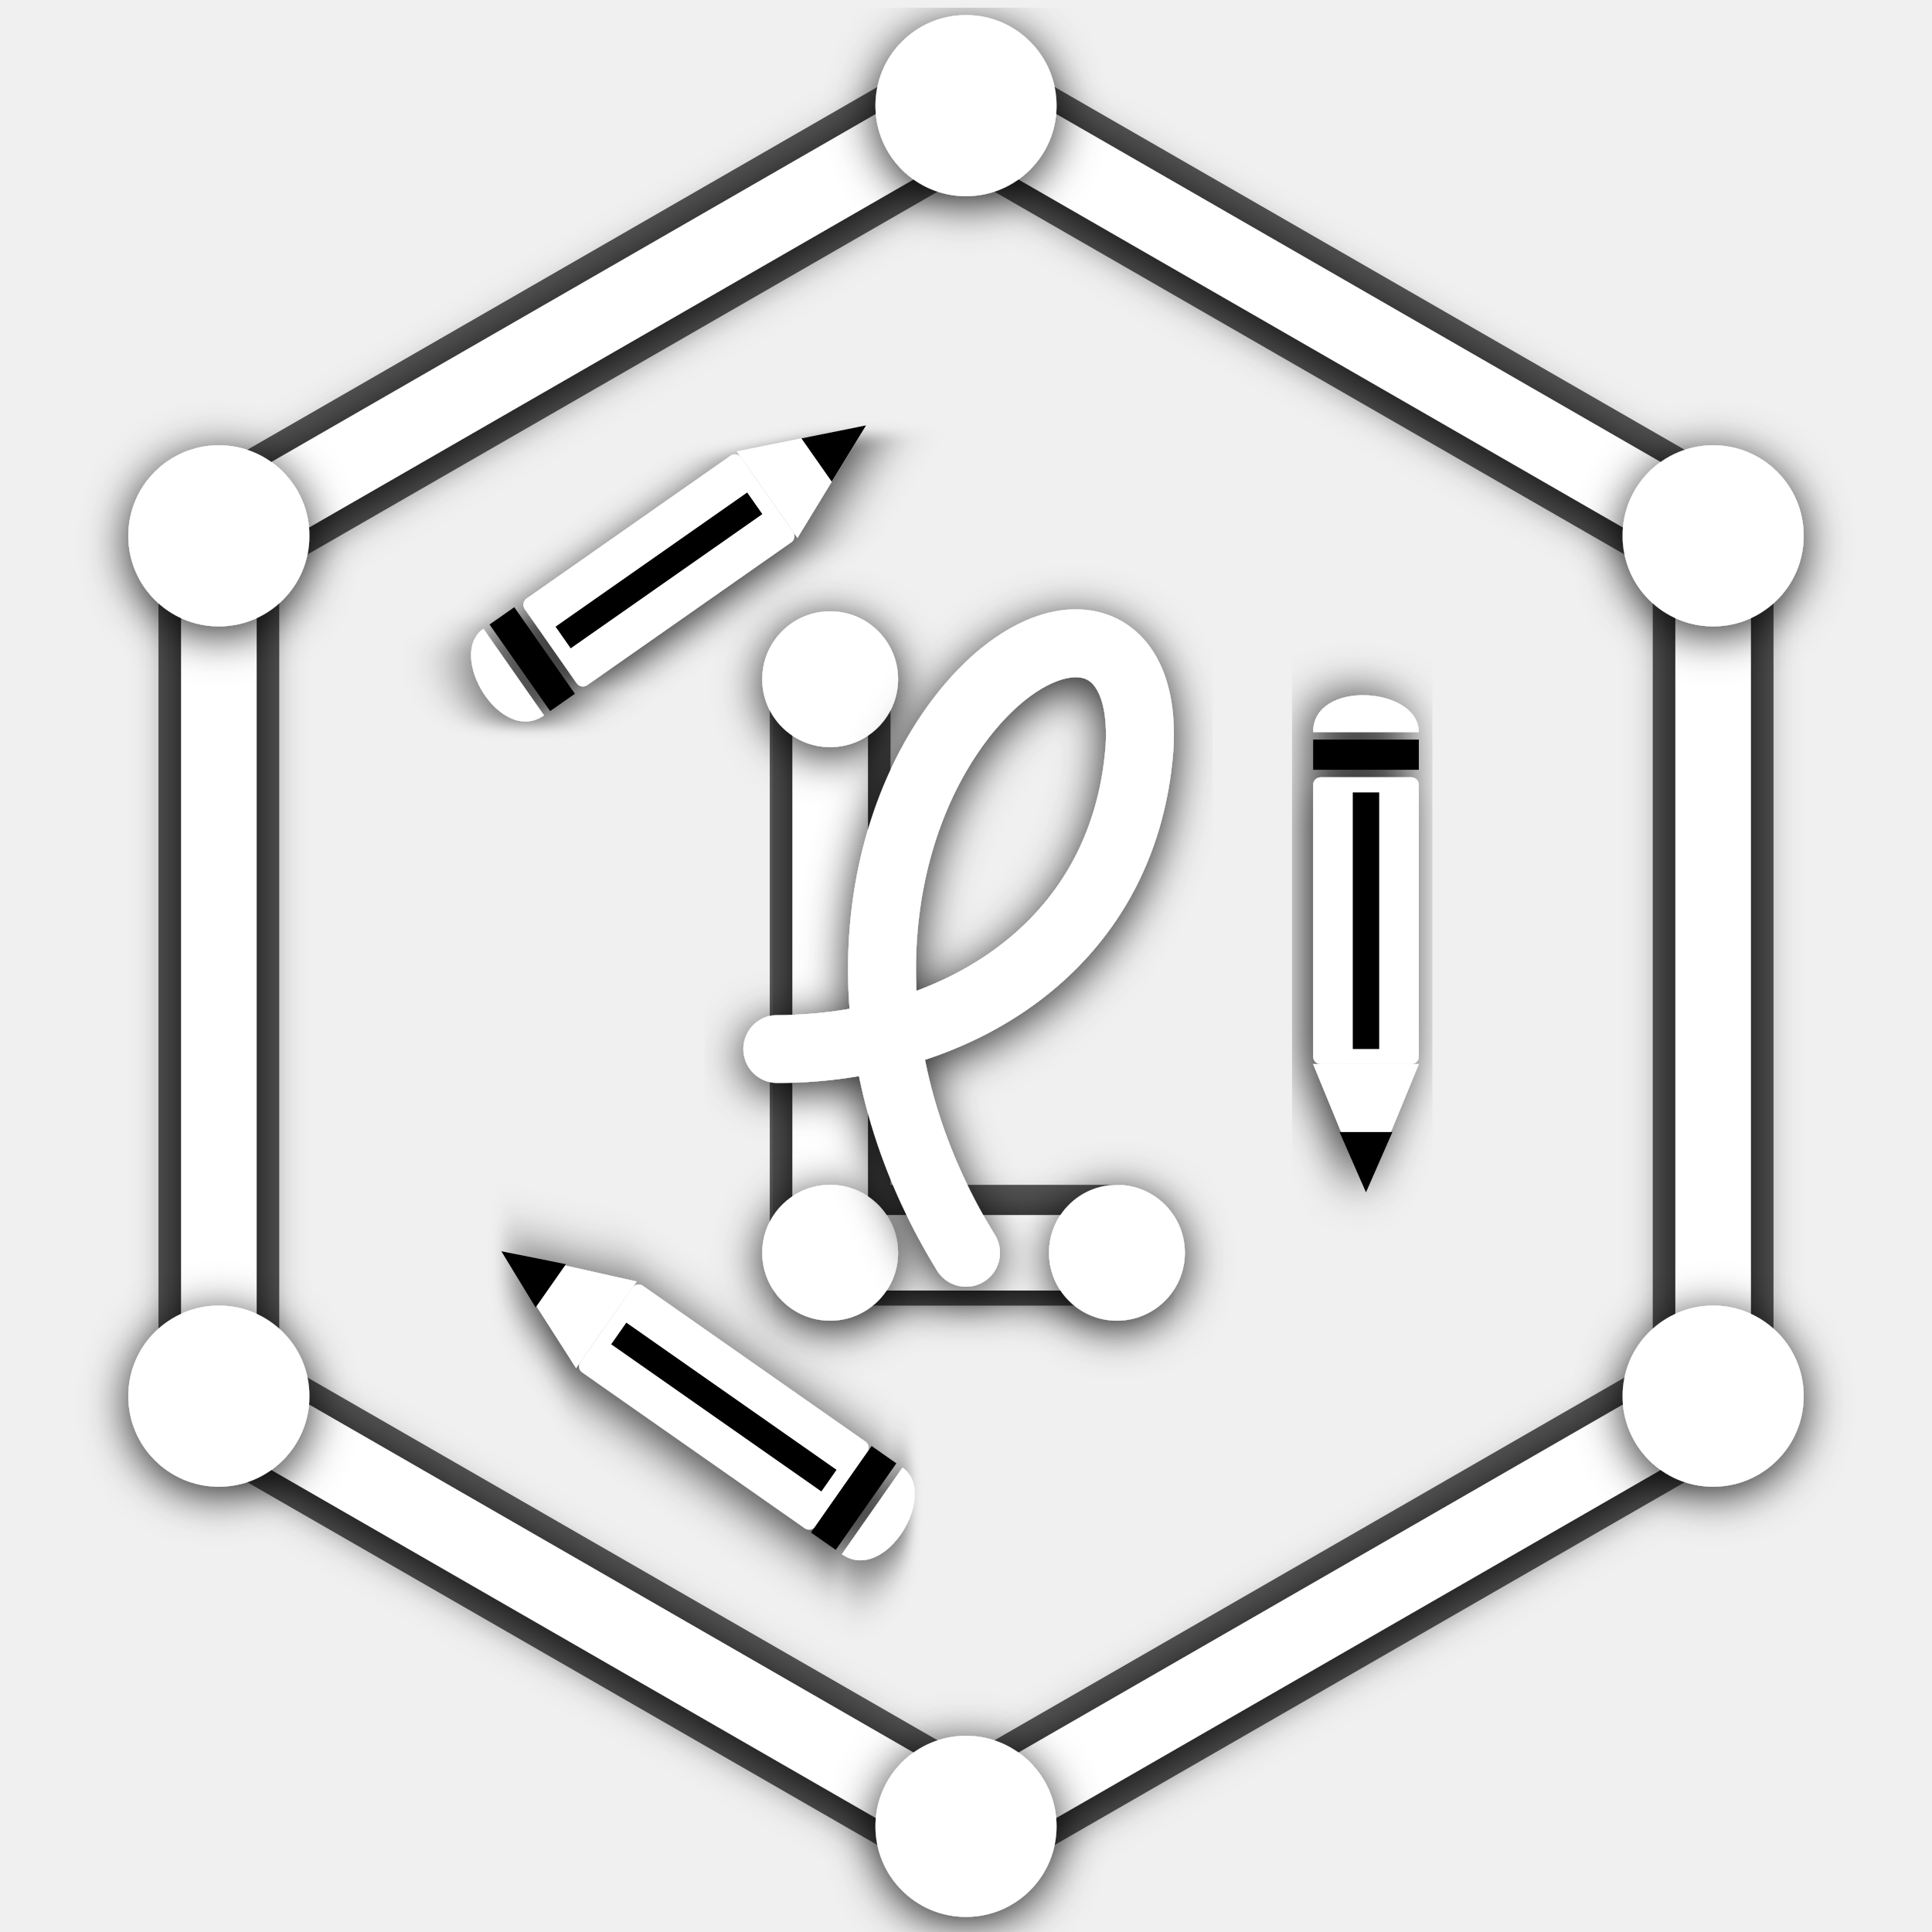
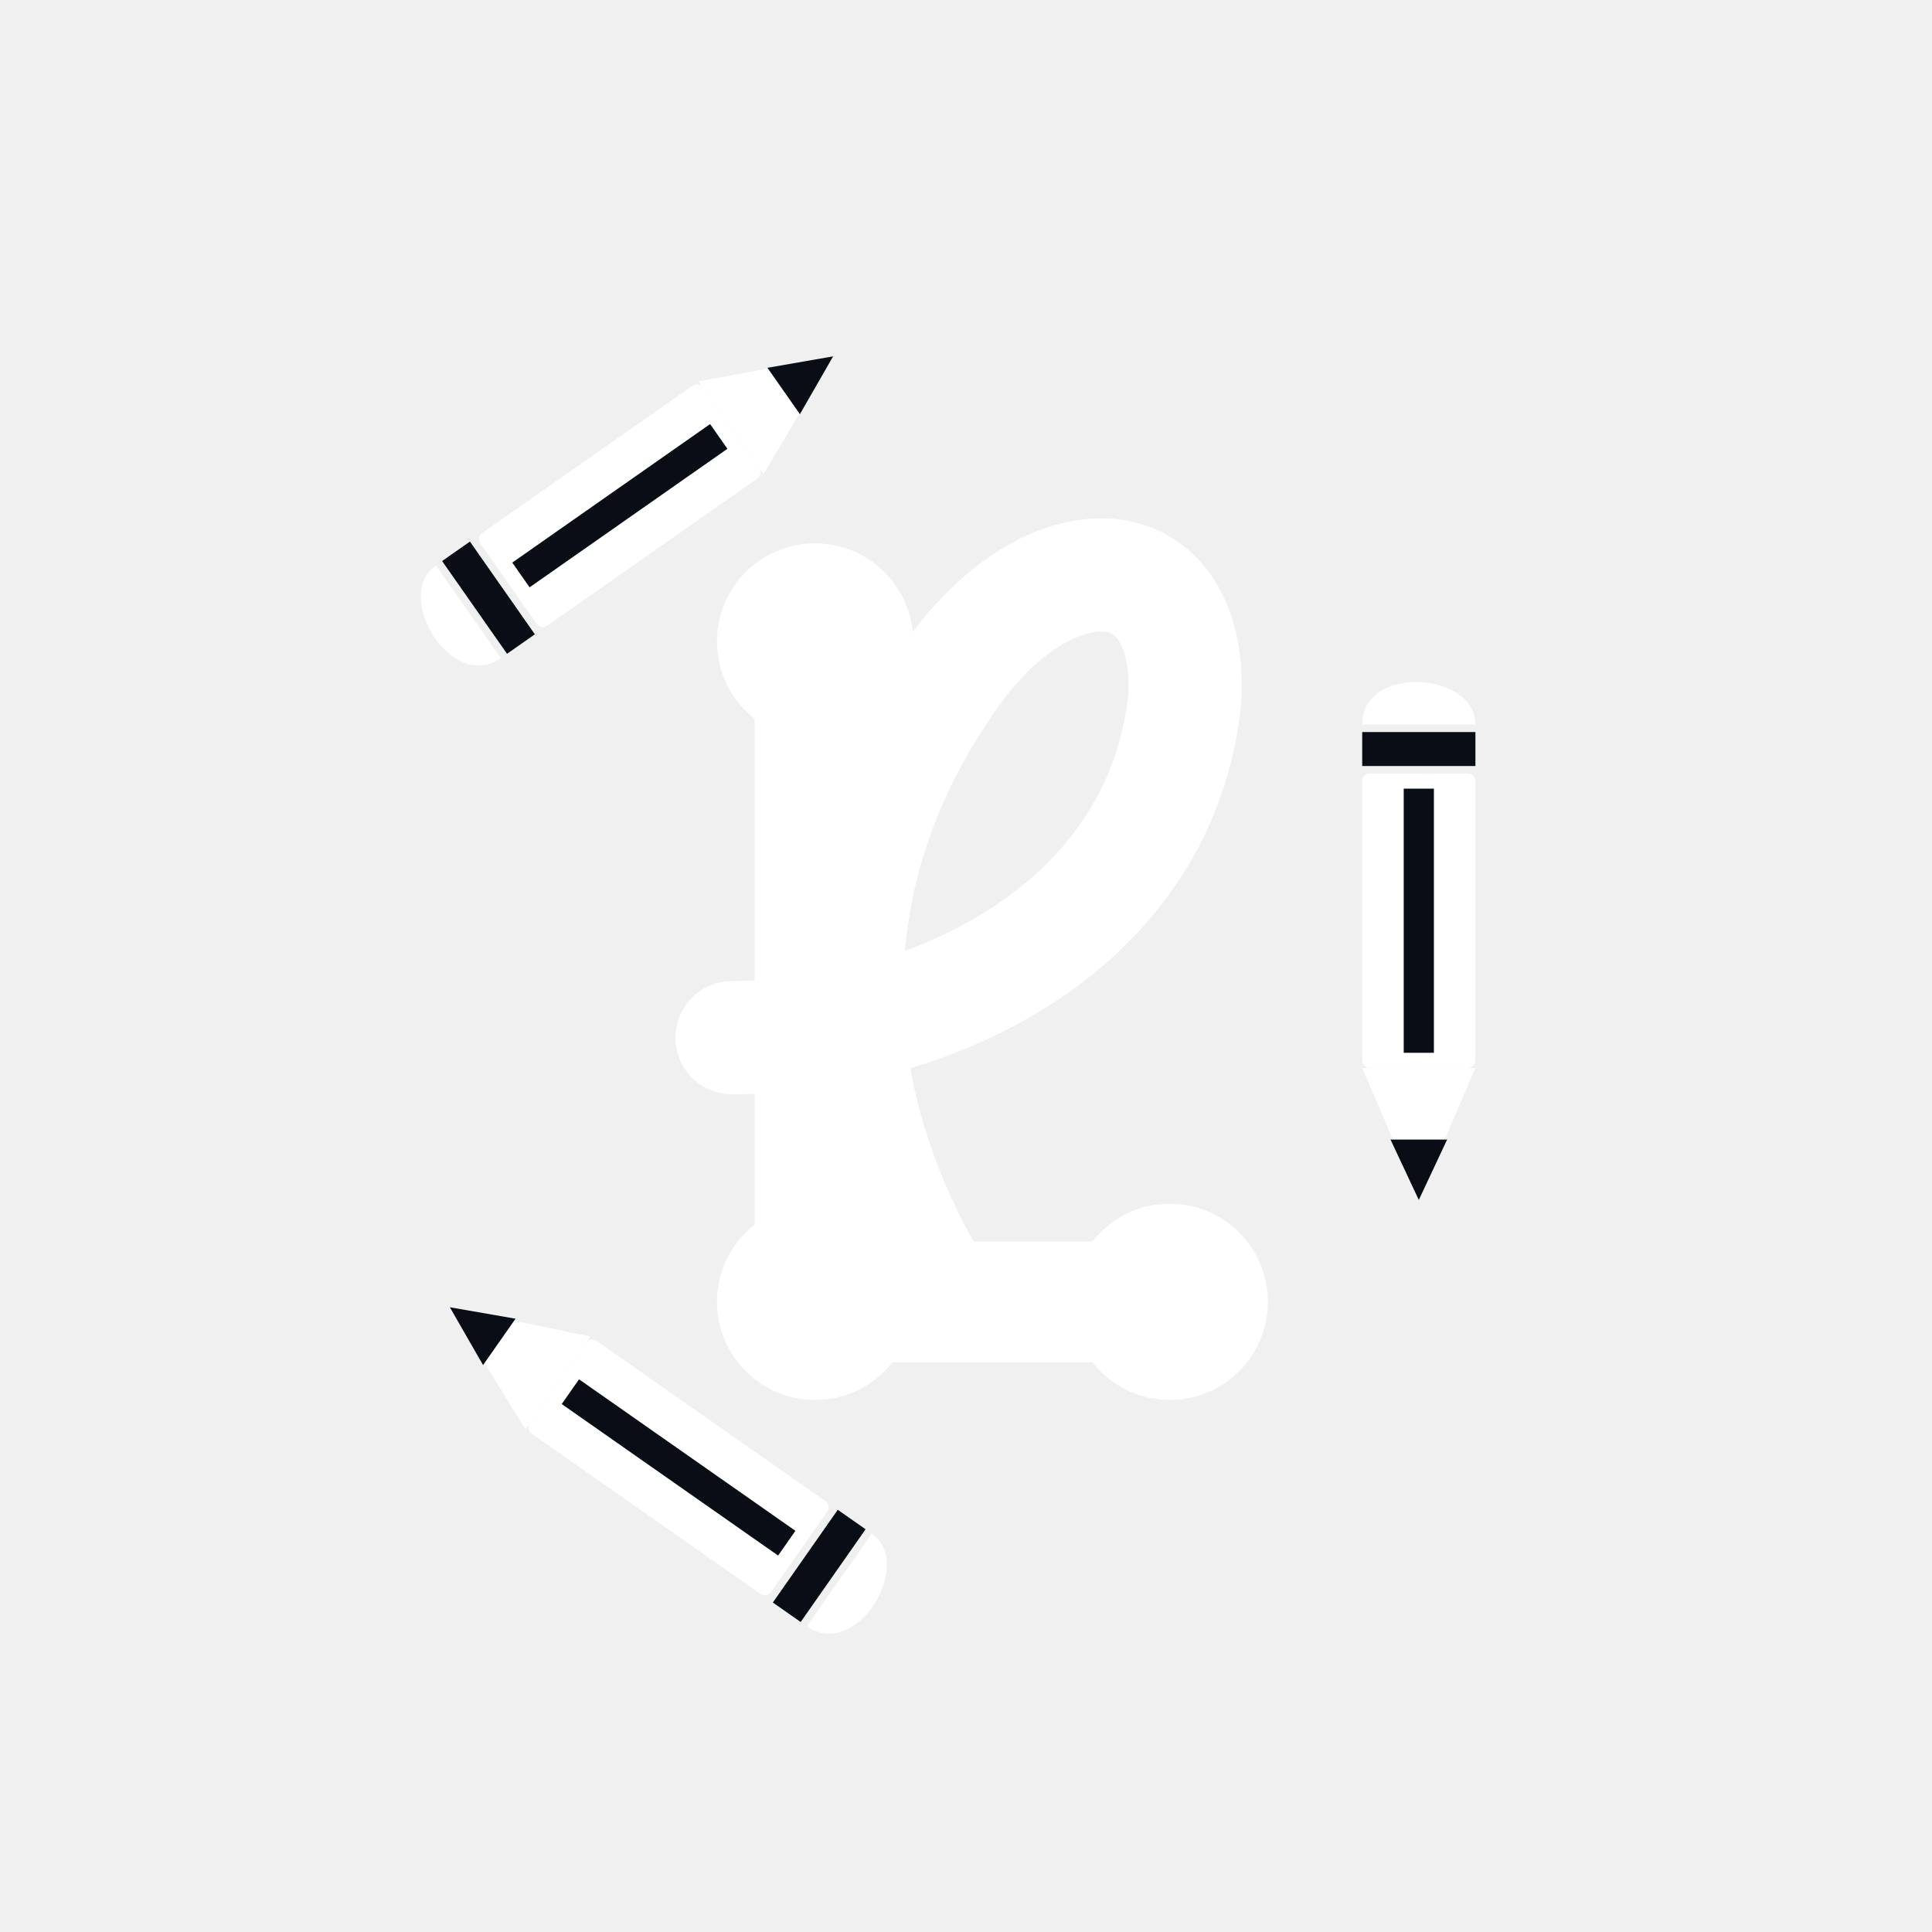
- <svg xmlns="http://www.w3.org/2000/svg" viewBox="0 0 512 512" width="100%" height="100%">
-   <defs>
-     <filter id="crispShield" x="-20%" y="-20%" width="140%" height="140%">
-       <feDropShadow dx="0" dy="2" stdDeviation="6" flood-color="#000000" flood-opacity="0.85" />
-     </filter>
-   </defs>
-   <g stroke="#000000" stroke-width="32" stroke-linecap="round" stroke-linejoin="round" fill="none" opacity="0.65">
-     <polygon points="256,28 454,142 454,370 256,484 58,370 58,142" />
-     <line x1="220" y1="180" x2="220" y2="330" />
-     <line x1="220" y1="330" x2="295" y2="330" />
+ <svg xmlns="http://www.w3.org/2000/svg" viewBox="0 0 512 512" fill="none">
+   <g transform="translate(170, 130) rotate(-35)">
+     <path d="M -56 -15 C -70 -15, -72 15, -56 15 Z" fill="#ffffff" />
+     <rect x="-54" y="-15" width="9" height="30" fill="#090d16" />
+     <rect x="-43" y="-15" width="72" height="30" fill="#ffffff" rx="2" />
+     <rect x="-39" y="-4" width="64" height="8" fill="#090d16" />
+     <polygon points="29,-15 62,0 29,15" fill="#ffffff" />
+     <polygon points="46,-7.5 62,0 46,7.5" fill="#090d16" />
  </g>
-   <polygon points="256,28 454,142 454,370 256,484 58,370 58,142" stroke="#ffffff" stroke-width="20" fill="none" stroke-linejoin="round" filter="url(#crispShield)" />
-   <g fill="#ffffff" filter="url(#crispShield)">
-     <circle cx="256" cy="28" r="24" />
-     <circle cx="454" cy="142" r="24" />
-     <circle cx="454" cy="370" r="24" />
-     <circle cx="256" cy="484" r="24" />
-     <circle cx="58" cy="370" r="24" />
-     <circle cx="58" cy="142" r="24" />
+   <g transform="translate(376, 256) rotate(90)">
+     <path d="M -64 -15 C -78 -15, -80 15, -64 15 Z" fill="#ffffff" />
+     <rect x="-62" y="-15" width="9" height="30" fill="#090d16" />
+     <rect x="-51" y="-15" width="78" height="30" fill="#ffffff" rx="2" />
+     <rect x="-47" y="-4" width="70" height="8" fill="#090d16" />
+     <polygon points="27,-15 62,0 27,15" fill="#ffffff" />
+     <polygon points="46,-7.5 62,0 46,7.5" fill="#090d16" />
  </g>
-   <g transform="translate(182, 146) rotate(-35)" filter="url(#crispShield)">
-     <path d="M -56 -14 C -68 -14, -70 14, -56 14 Z" fill="#ffffff" />
-     <rect x="-54" y="-14" width="8" height="28" fill="#000000" />
-     <rect x="-44" y="-14" width="70" height="28" fill="#ffffff" rx="2" />
-     <rect x="-40" y="-3.5" width="62" height="7" fill="#000000" />
-     <polygon points="26,-14 58,0 26,14" fill="#ffffff" />
-     <polygon points="42,-7 58,0 42,7" fill="#000000" />
+   <g transform="translate(170, 382) rotate(35)">
+     <polygon points="-62,0 -27,-15 -27,15" fill="#ffffff" />
+     <polygon points="-62,0 -46,-7.5 -46,7.5" fill="#090d16" />
+     <rect x="-27" y="-15" width="78" height="30" fill="#ffffff" rx="2" />
+     <rect x="-23" y="-4" width="70" height="8" fill="#090d16" />
+     <rect x="53" y="-15" width="9" height="30" fill="#090d16" />
+     <path d="M 64 -15 C 78 -15, 80 15, 64 15 Z" fill="#ffffff" />
  </g>
-   <g transform="translate(362, 256) rotate(90)" filter="url(#crispShield)">
-     <path d="M -62 -14 C -74 -14, -76 14, -62 14 Z" fill="#ffffff" />
-     <rect x="-60" y="-14" width="8" height="28" fill="#000000" />
-     <rect x="-50" y="-14" width="76" height="28" fill="#ffffff" rx="2" />
-     <rect x="-46" y="-3.5" width="68" height="7" fill="#000000" />
-     <polygon points="26,-14 60,0 26,14" fill="#ffffff" />
-     <polygon points="44,-7 60,0 44,7" fill="#000000" />
+   <g stroke="#ffffff" stroke-width="32" stroke-linecap="round" stroke-linejoin="round">
+     <line x1="216" y1="170" x2="216" y2="345" />
+     <line x1="216" y1="345" x2="310" y2="345" />
  </g>
-   <g transform="translate(182, 366) rotate(35)" filter="url(#crispShield)">
-     <polygon points="-60,0 -26,-14 -26,14" fill="#ffffff" />
-     <polygon points="-60,0 -44,-7 -44,7" fill="#000000" />
-     <rect x="-26" y="-14" width="76" height="28" fill="#ffffff" rx="2" />
-     <rect x="-22" y="-3.5" width="68" height="7" fill="#000000" />
-     <rect x="50" y="-14" width="8" height="28" fill="#000000" />
-     <path d="M 60 -14 C 72 -14, 74 14, 60 14 Z" fill="#ffffff" />
+   <g fill="#ffffff">
+     <circle cx="216" cy="170" r="26" />
+     <circle cx="216" cy="345" r="26" />
+     <circle cx="310" cy="345" r="26" />
  </g>
-   <g stroke="#ffffff" stroke-width="20" stroke-linecap="round" stroke-linejoin="round" fill="none" filter="url(#crispShield)">
-     <line x1="220" y1="180" x2="220" y2="332" />
-     <line x1="220" y1="332" x2="296" y2="332" />
-   </g>
-   <g fill="#ffffff" filter="url(#crispShield)">
-     <circle cx="220" cy="180" r="18" />
-     <circle cx="220" cy="332" r="18" />
-     <circle cx="296" cy="332" r="18" />
-   </g>
-   <path d="M 206 278             C 252 278, 298 252, 302 198             C 304 162, 274 162, 252 194             C 230 226, 224 280, 256 332" stroke="#ffffff" stroke-width="18" stroke-linecap="round" fill="none" filter="url(#crispShield)" />
+   <path d="M 194 275 C 248 275, 308 245, 314 185 C 316 142, 276 142, 250 182 C 220 226, 212 284, 250 345" stroke="#ffffff" stroke-width="30" stroke-linecap="round" />
</svg>
